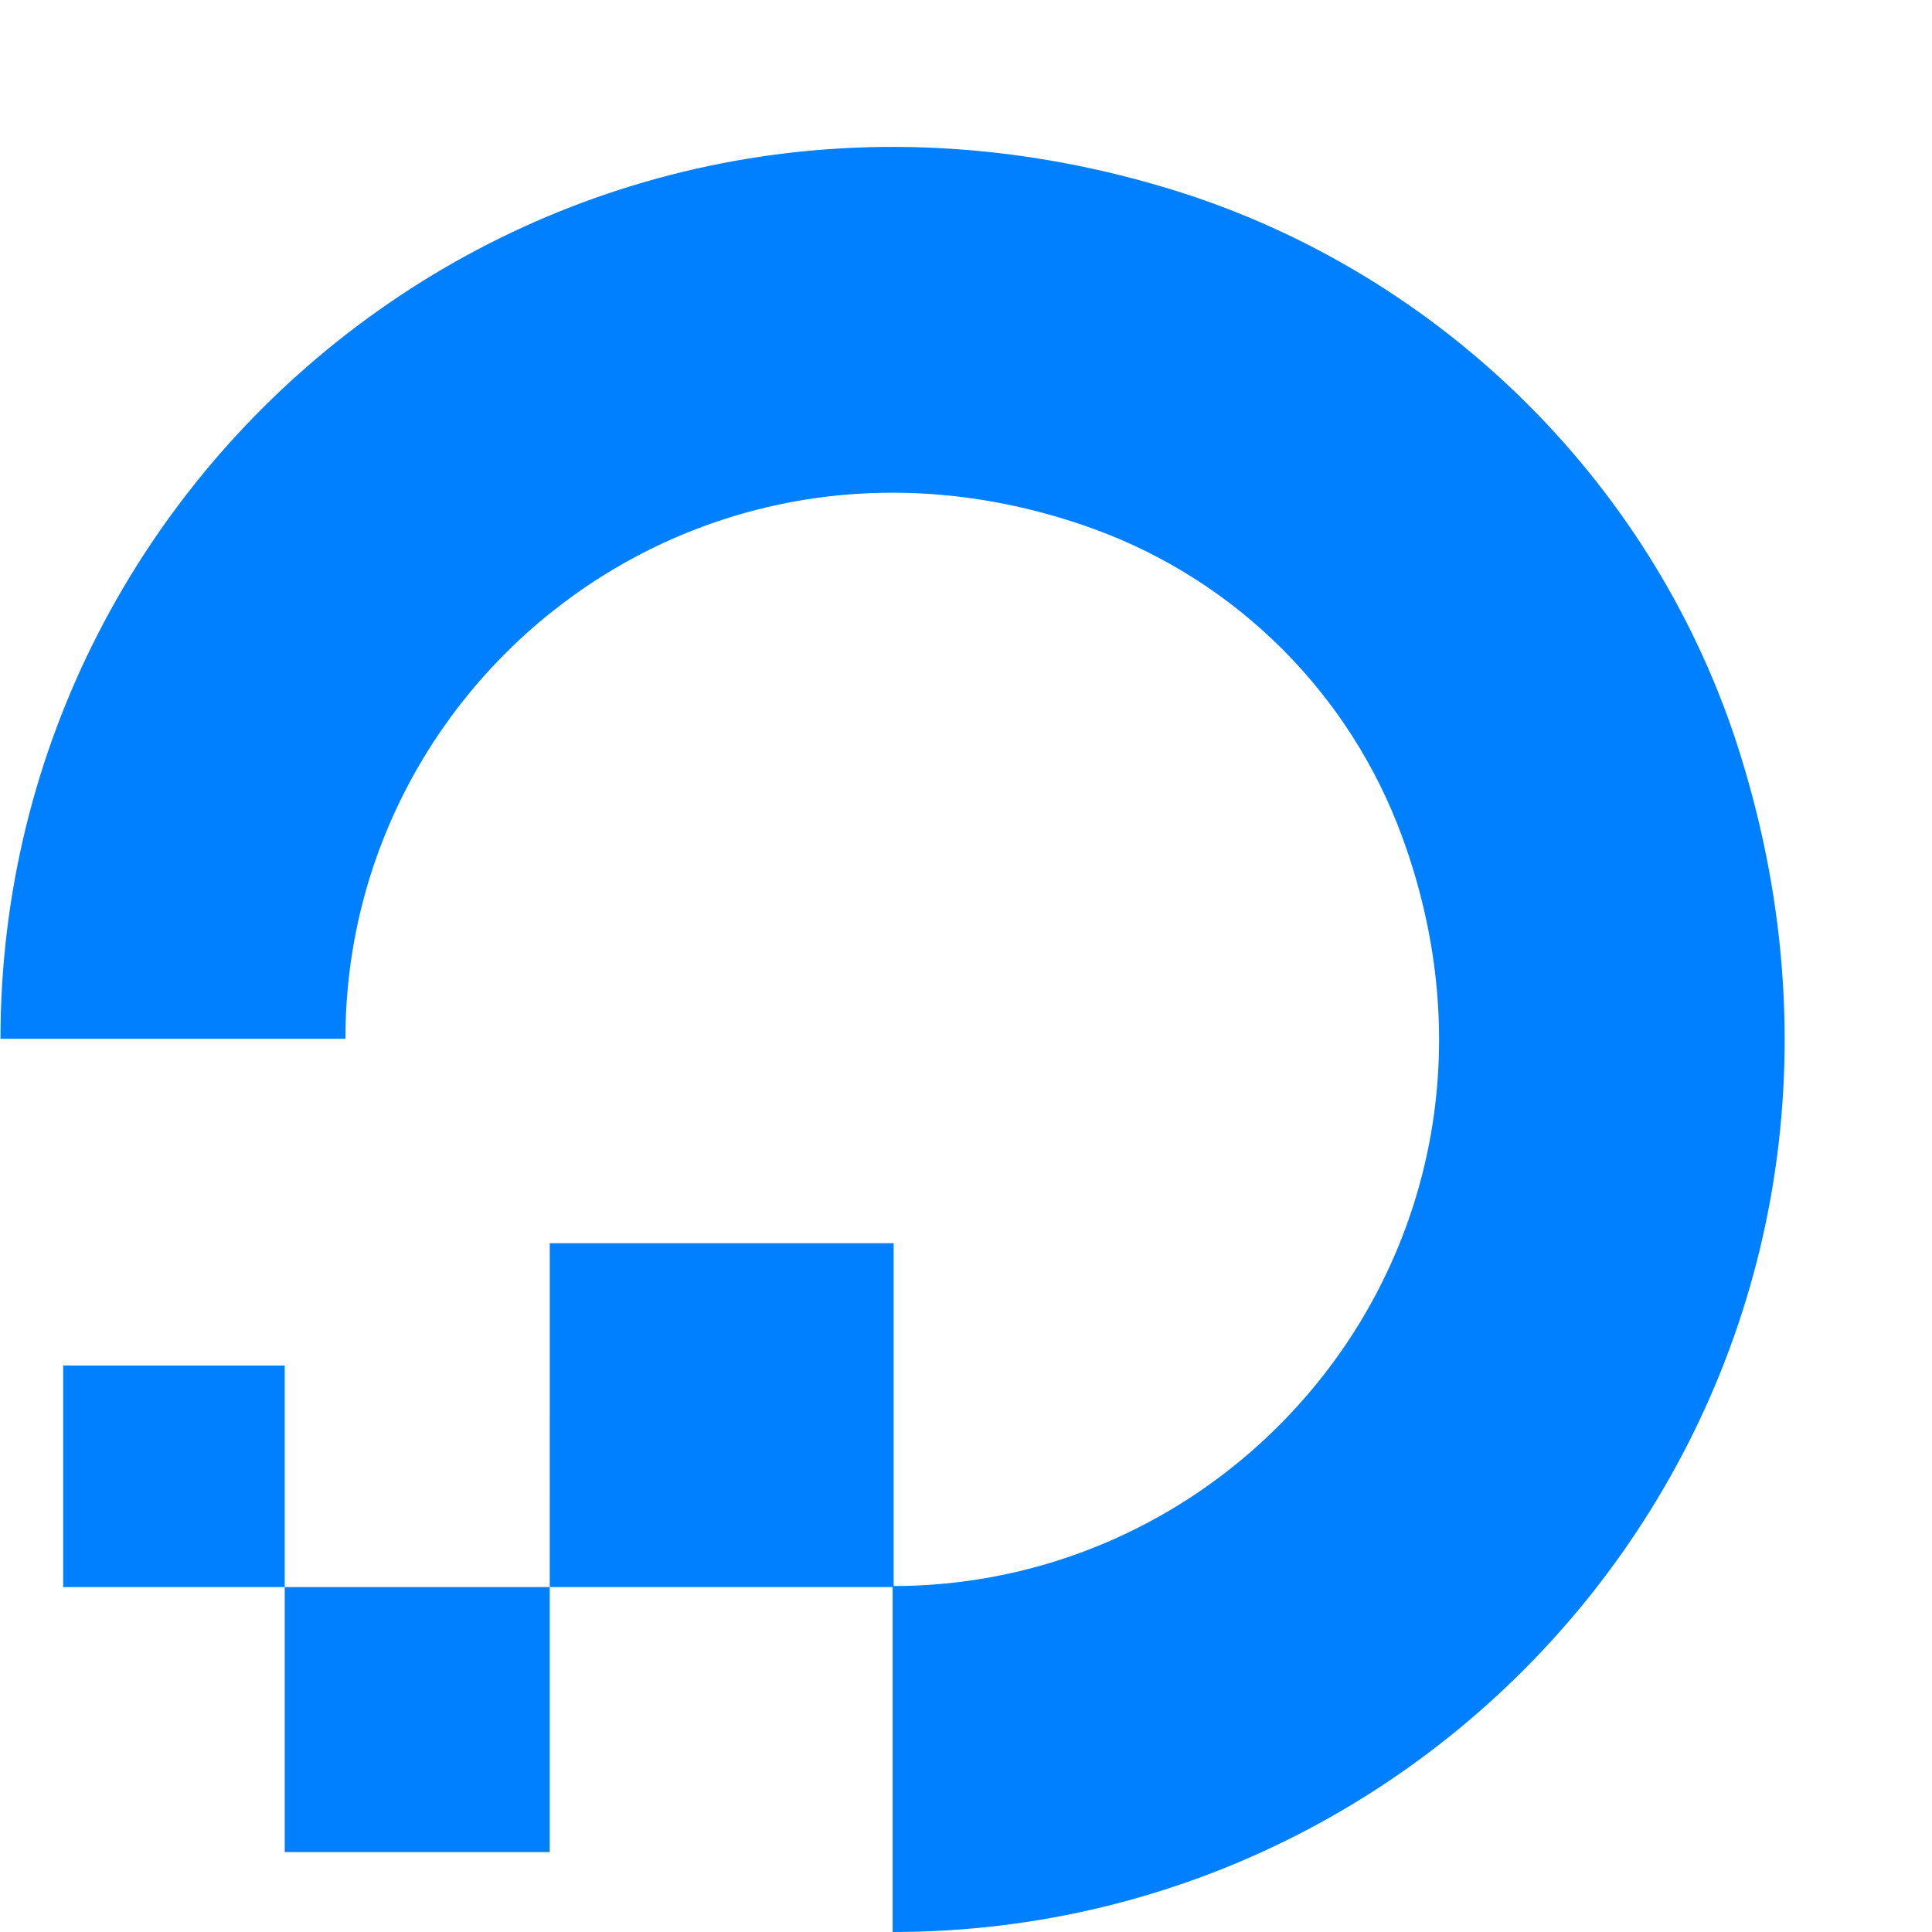
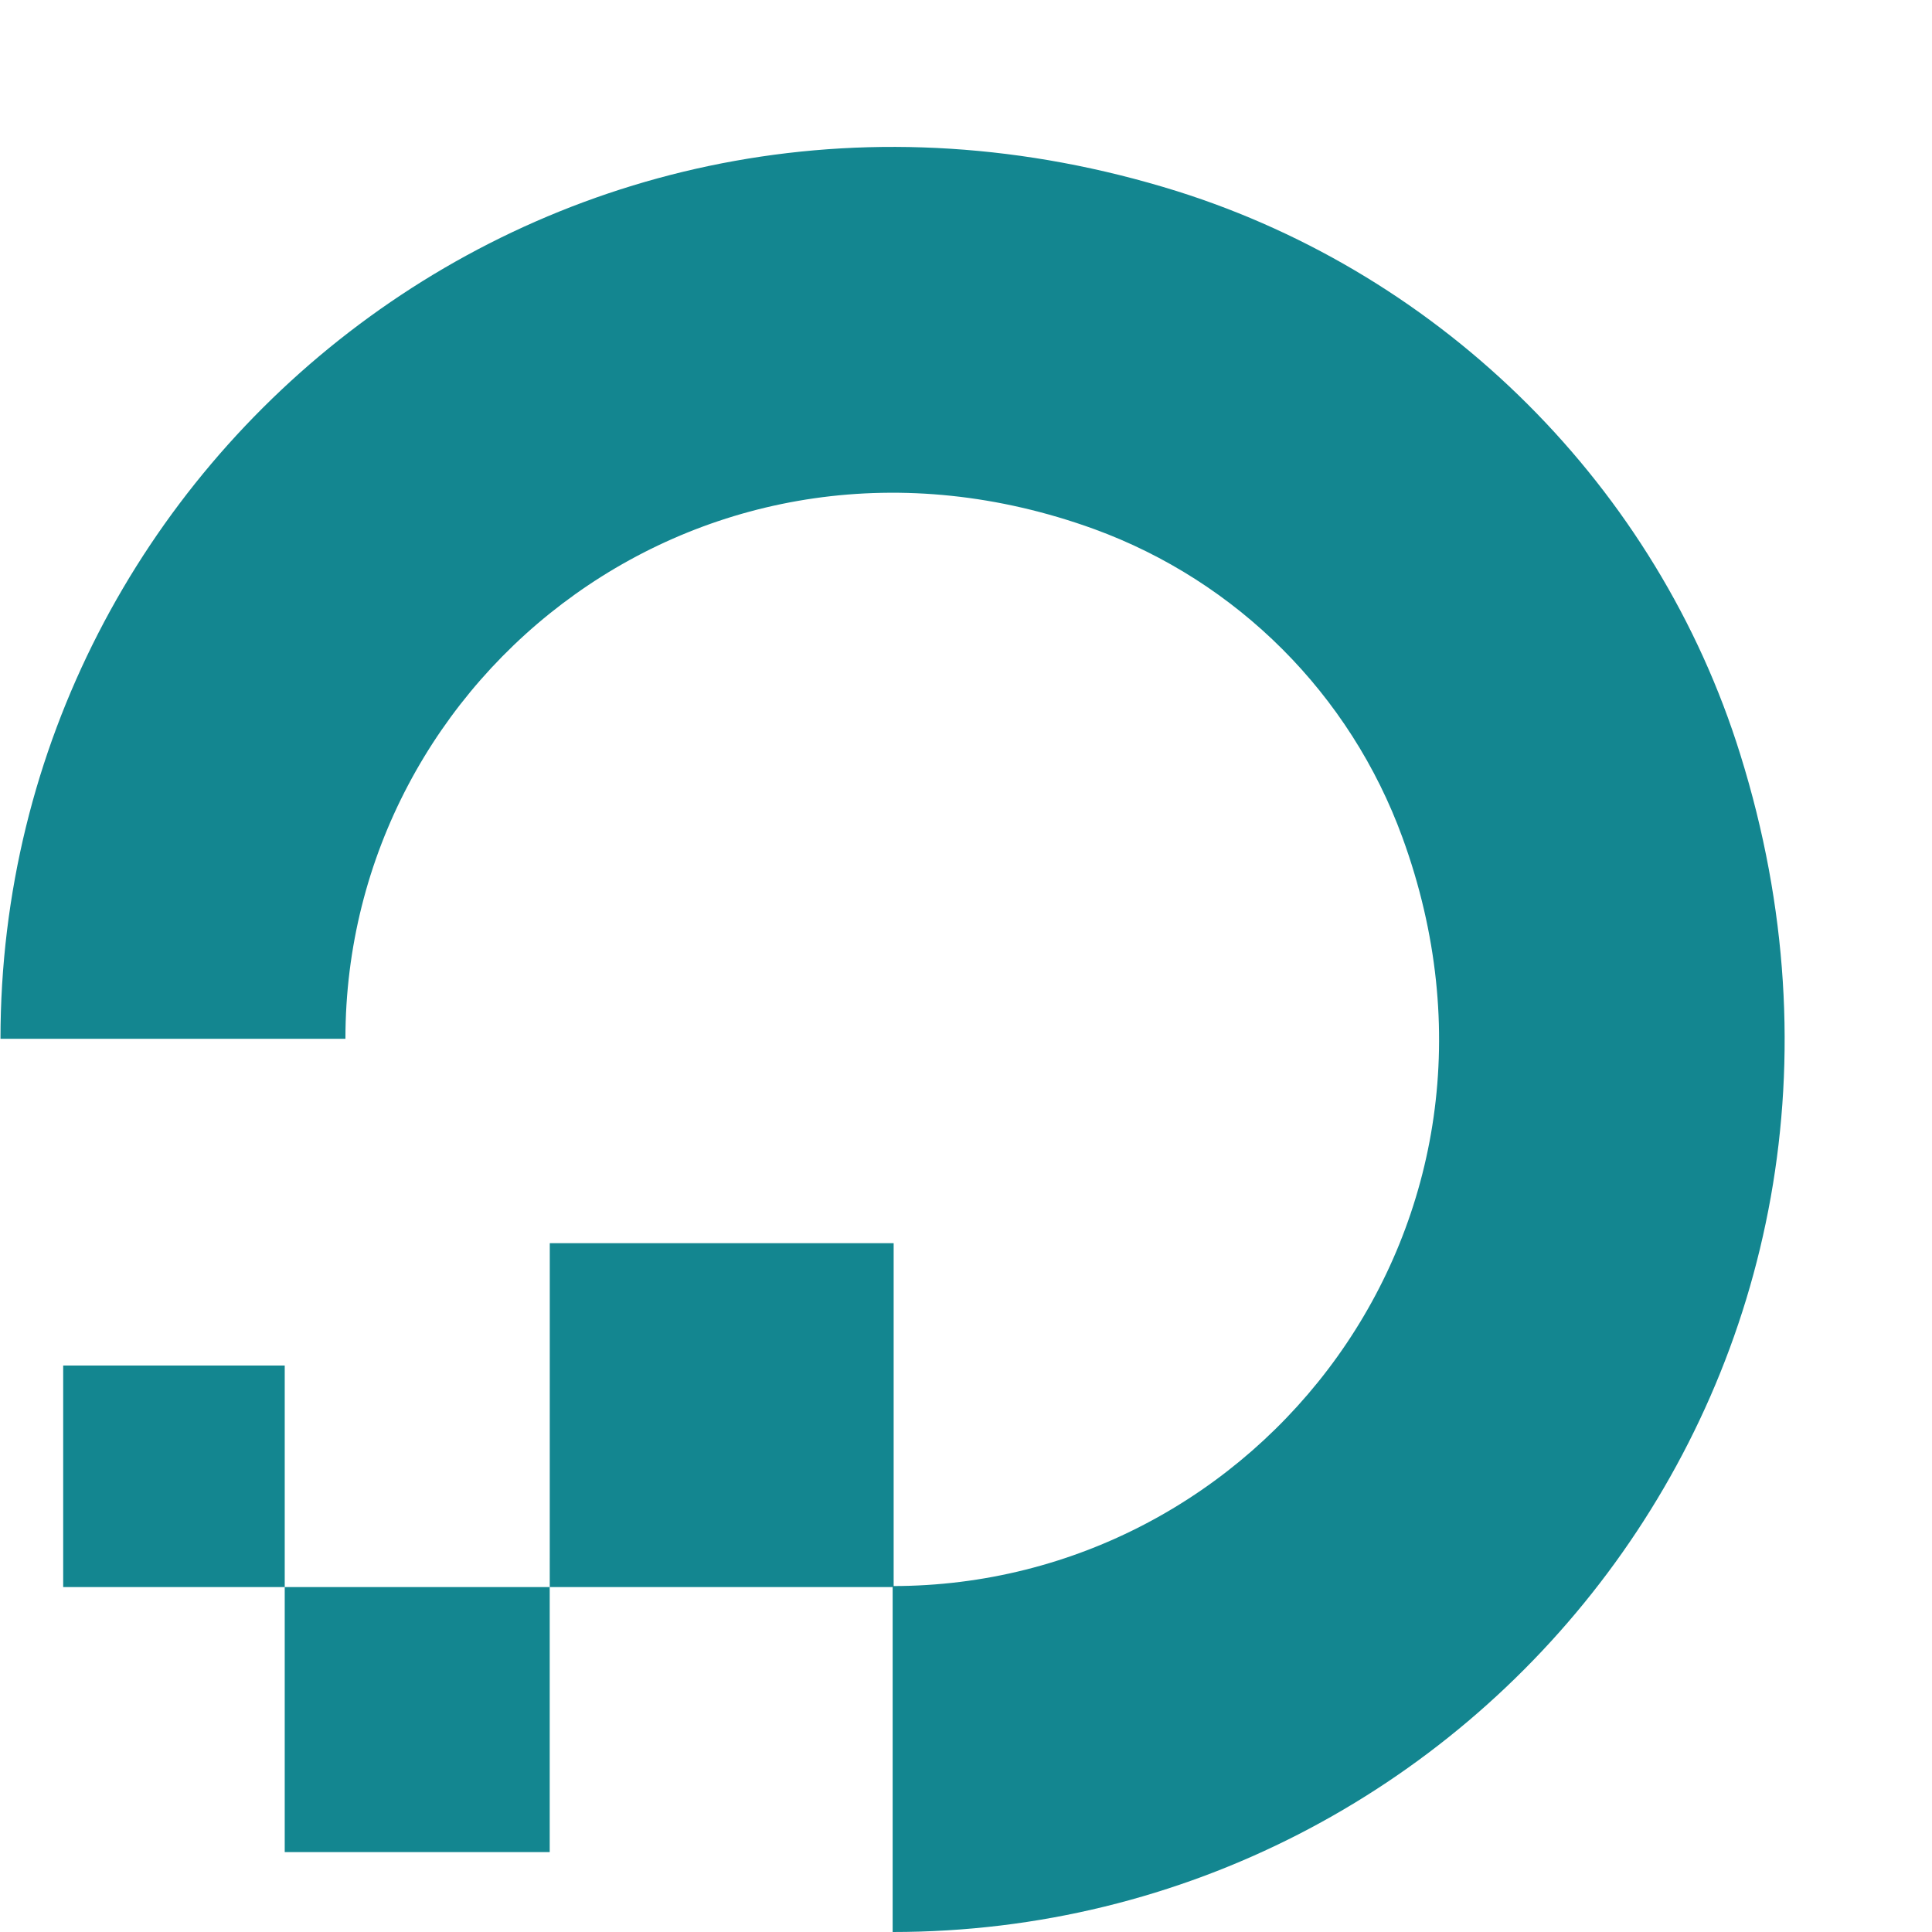
<svg xmlns="http://www.w3.org/2000/svg" height="2500" width="2500" viewBox="0 -3.954 53.927 53.954">
  <g fill="#0080ff" fill-rule="evenodd">
-     <path d="M24.915 50v-9.661c10.226 0 18.164-10.141 14.237-20.904a14.438 14.438 0 0 0-8.615-8.616C19.774 6.921 9.633 14.83 9.633 25.056H0C0 8.758 15.763-3.954 32.853 1.384 40.311 3.73 46.271 9.661 48.588 17.12 53.927 34.237 41.243 50 24.915 50" />
-     <path d="M15.339 40.367h9.604v-9.604H15.34zm-7.401 7.401h7.4v-7.4h-7.4zm-6.187-7.4h6.187V34.18H1.751z" />
+     <path style="fill:#138690;" d="M24.915 50v-9.661c10.226 0 18.164-10.141 14.237-20.904a14.438 14.438 0 0 0-8.615-8.616C19.774 6.921 9.633 14.83 9.633 25.056H0C0 8.758 15.763-3.954 32.853 1.384 40.311 3.73 46.271 9.661 48.588 17.12 53.927 34.237 41.243 50 24.915 50" />
+     <path style="fill:#138690;" d="M15.339 40.367h9.604v-9.604H15.34zm-7.401 7.401h7.4v-7.4h-7.4zm-6.187-7.4h6.187V34.18H1.751z" />
  </g>
</svg>
